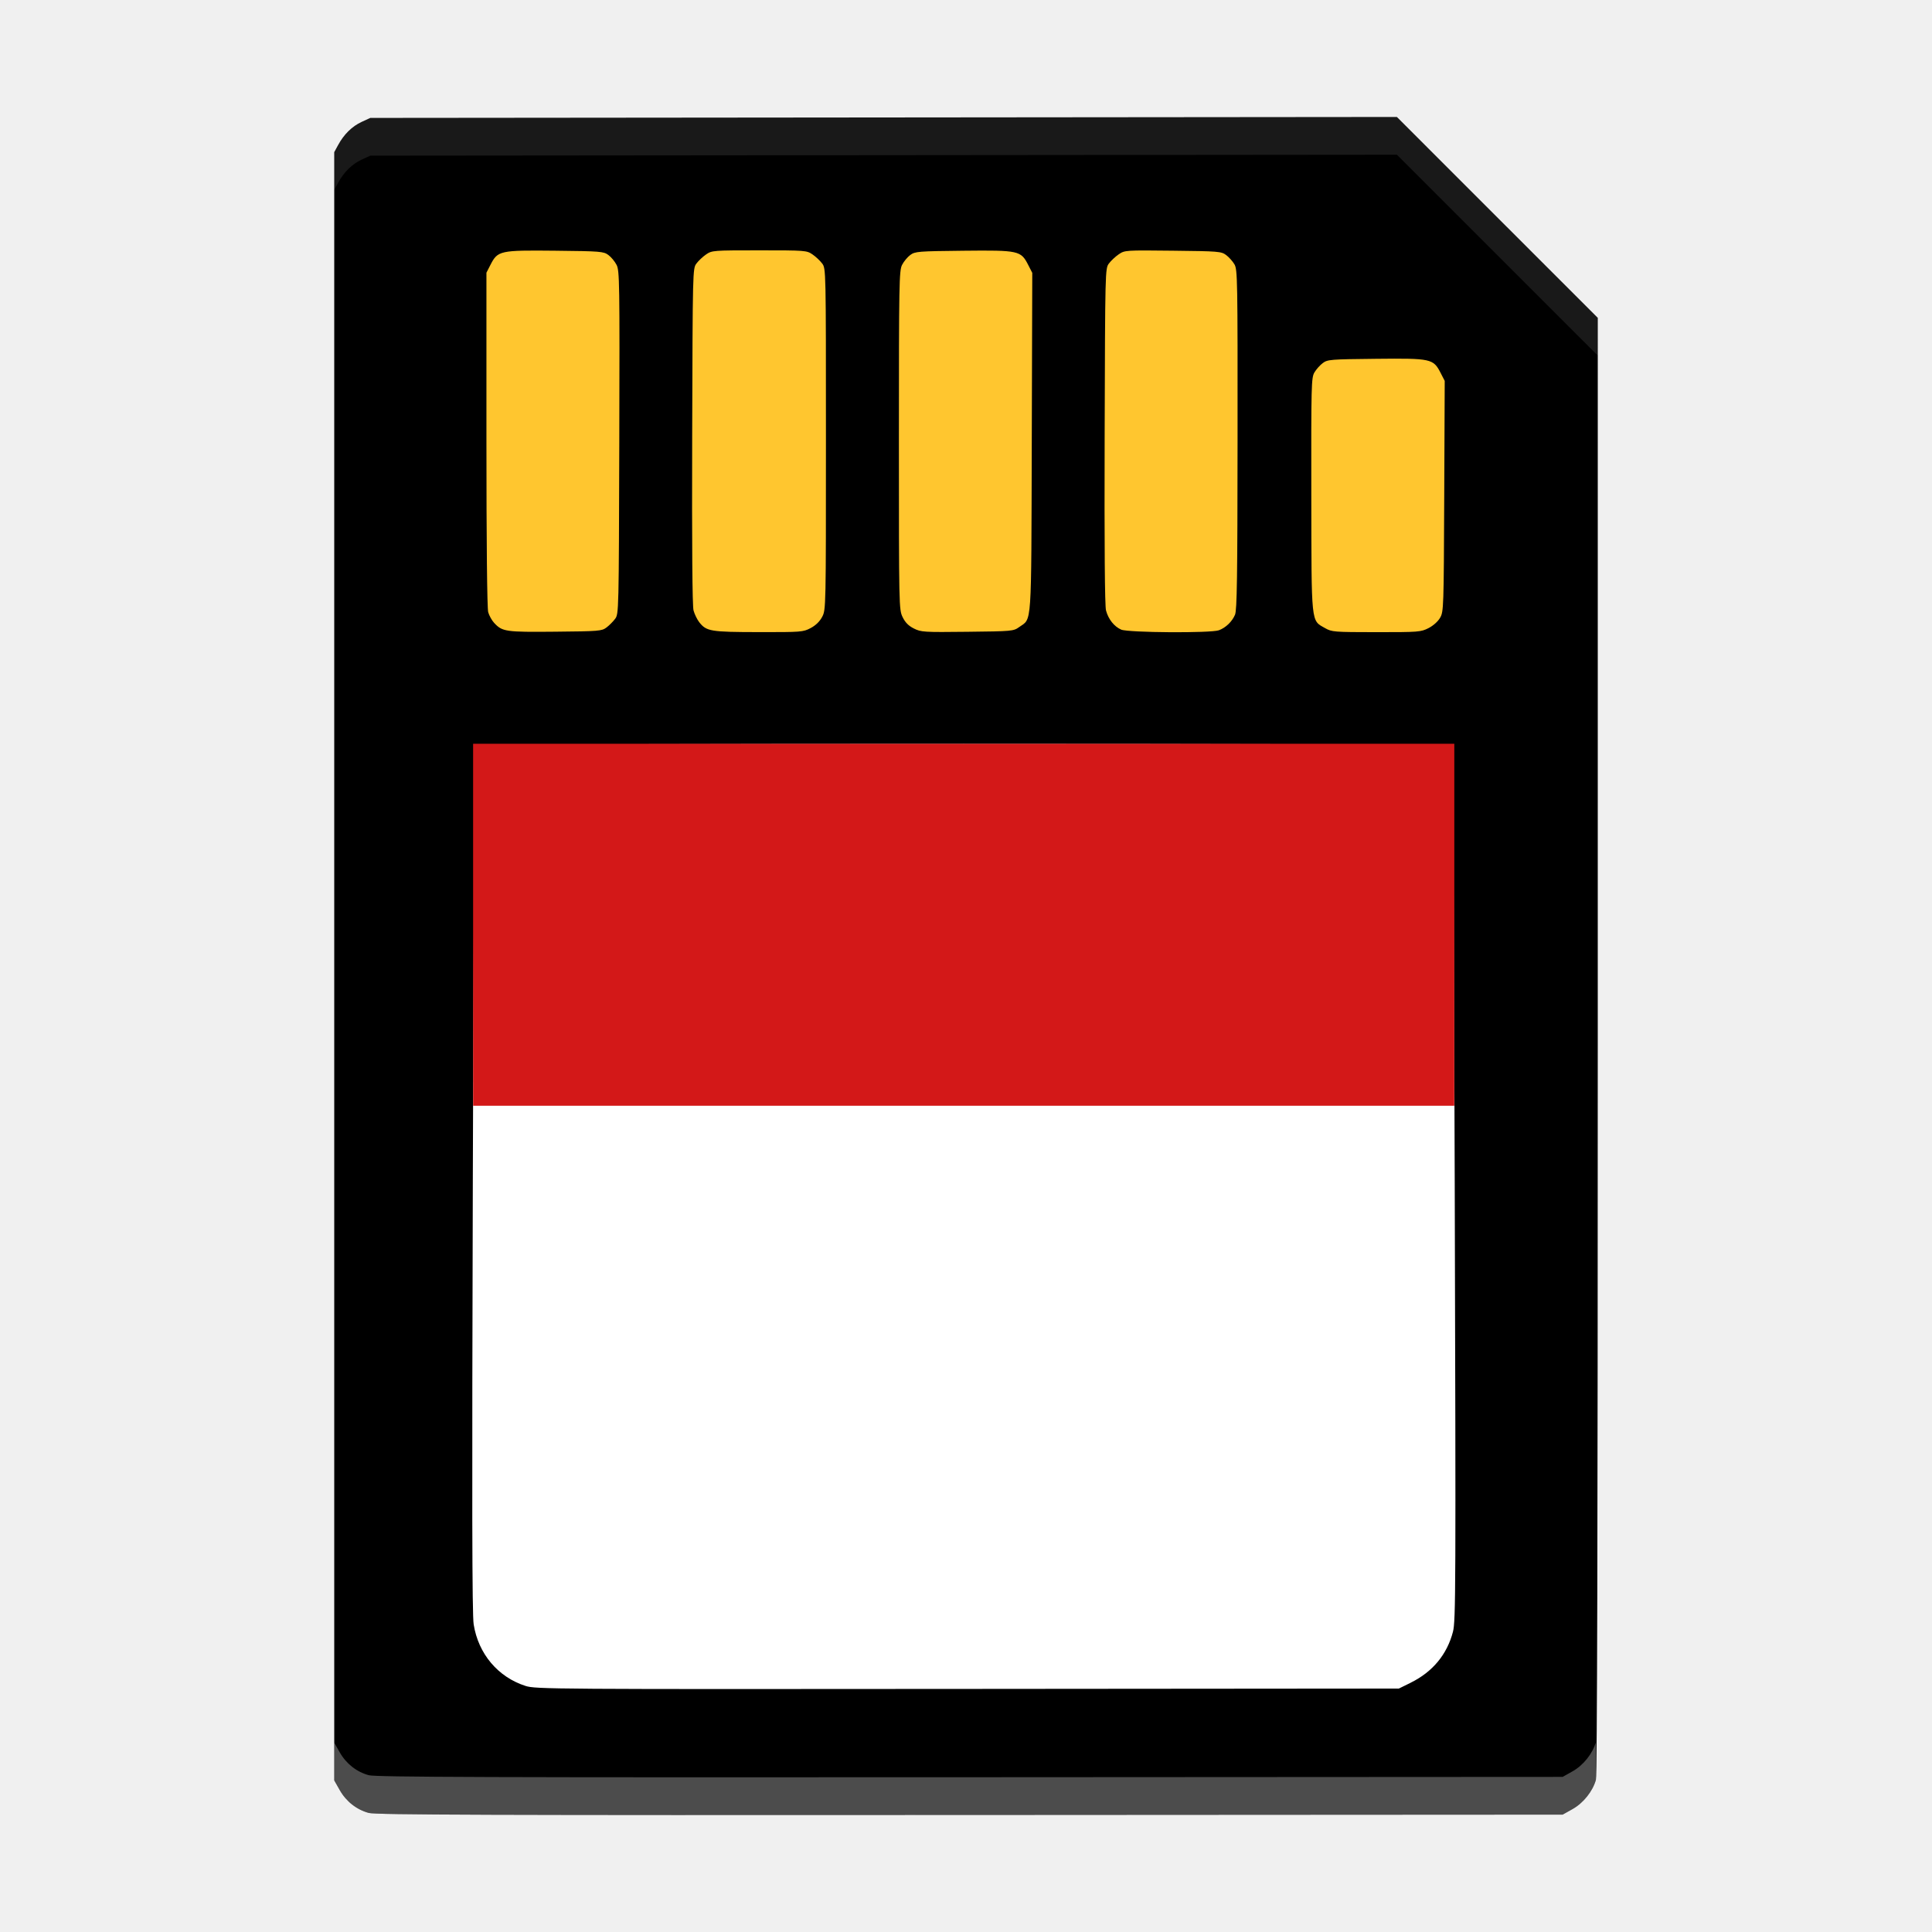
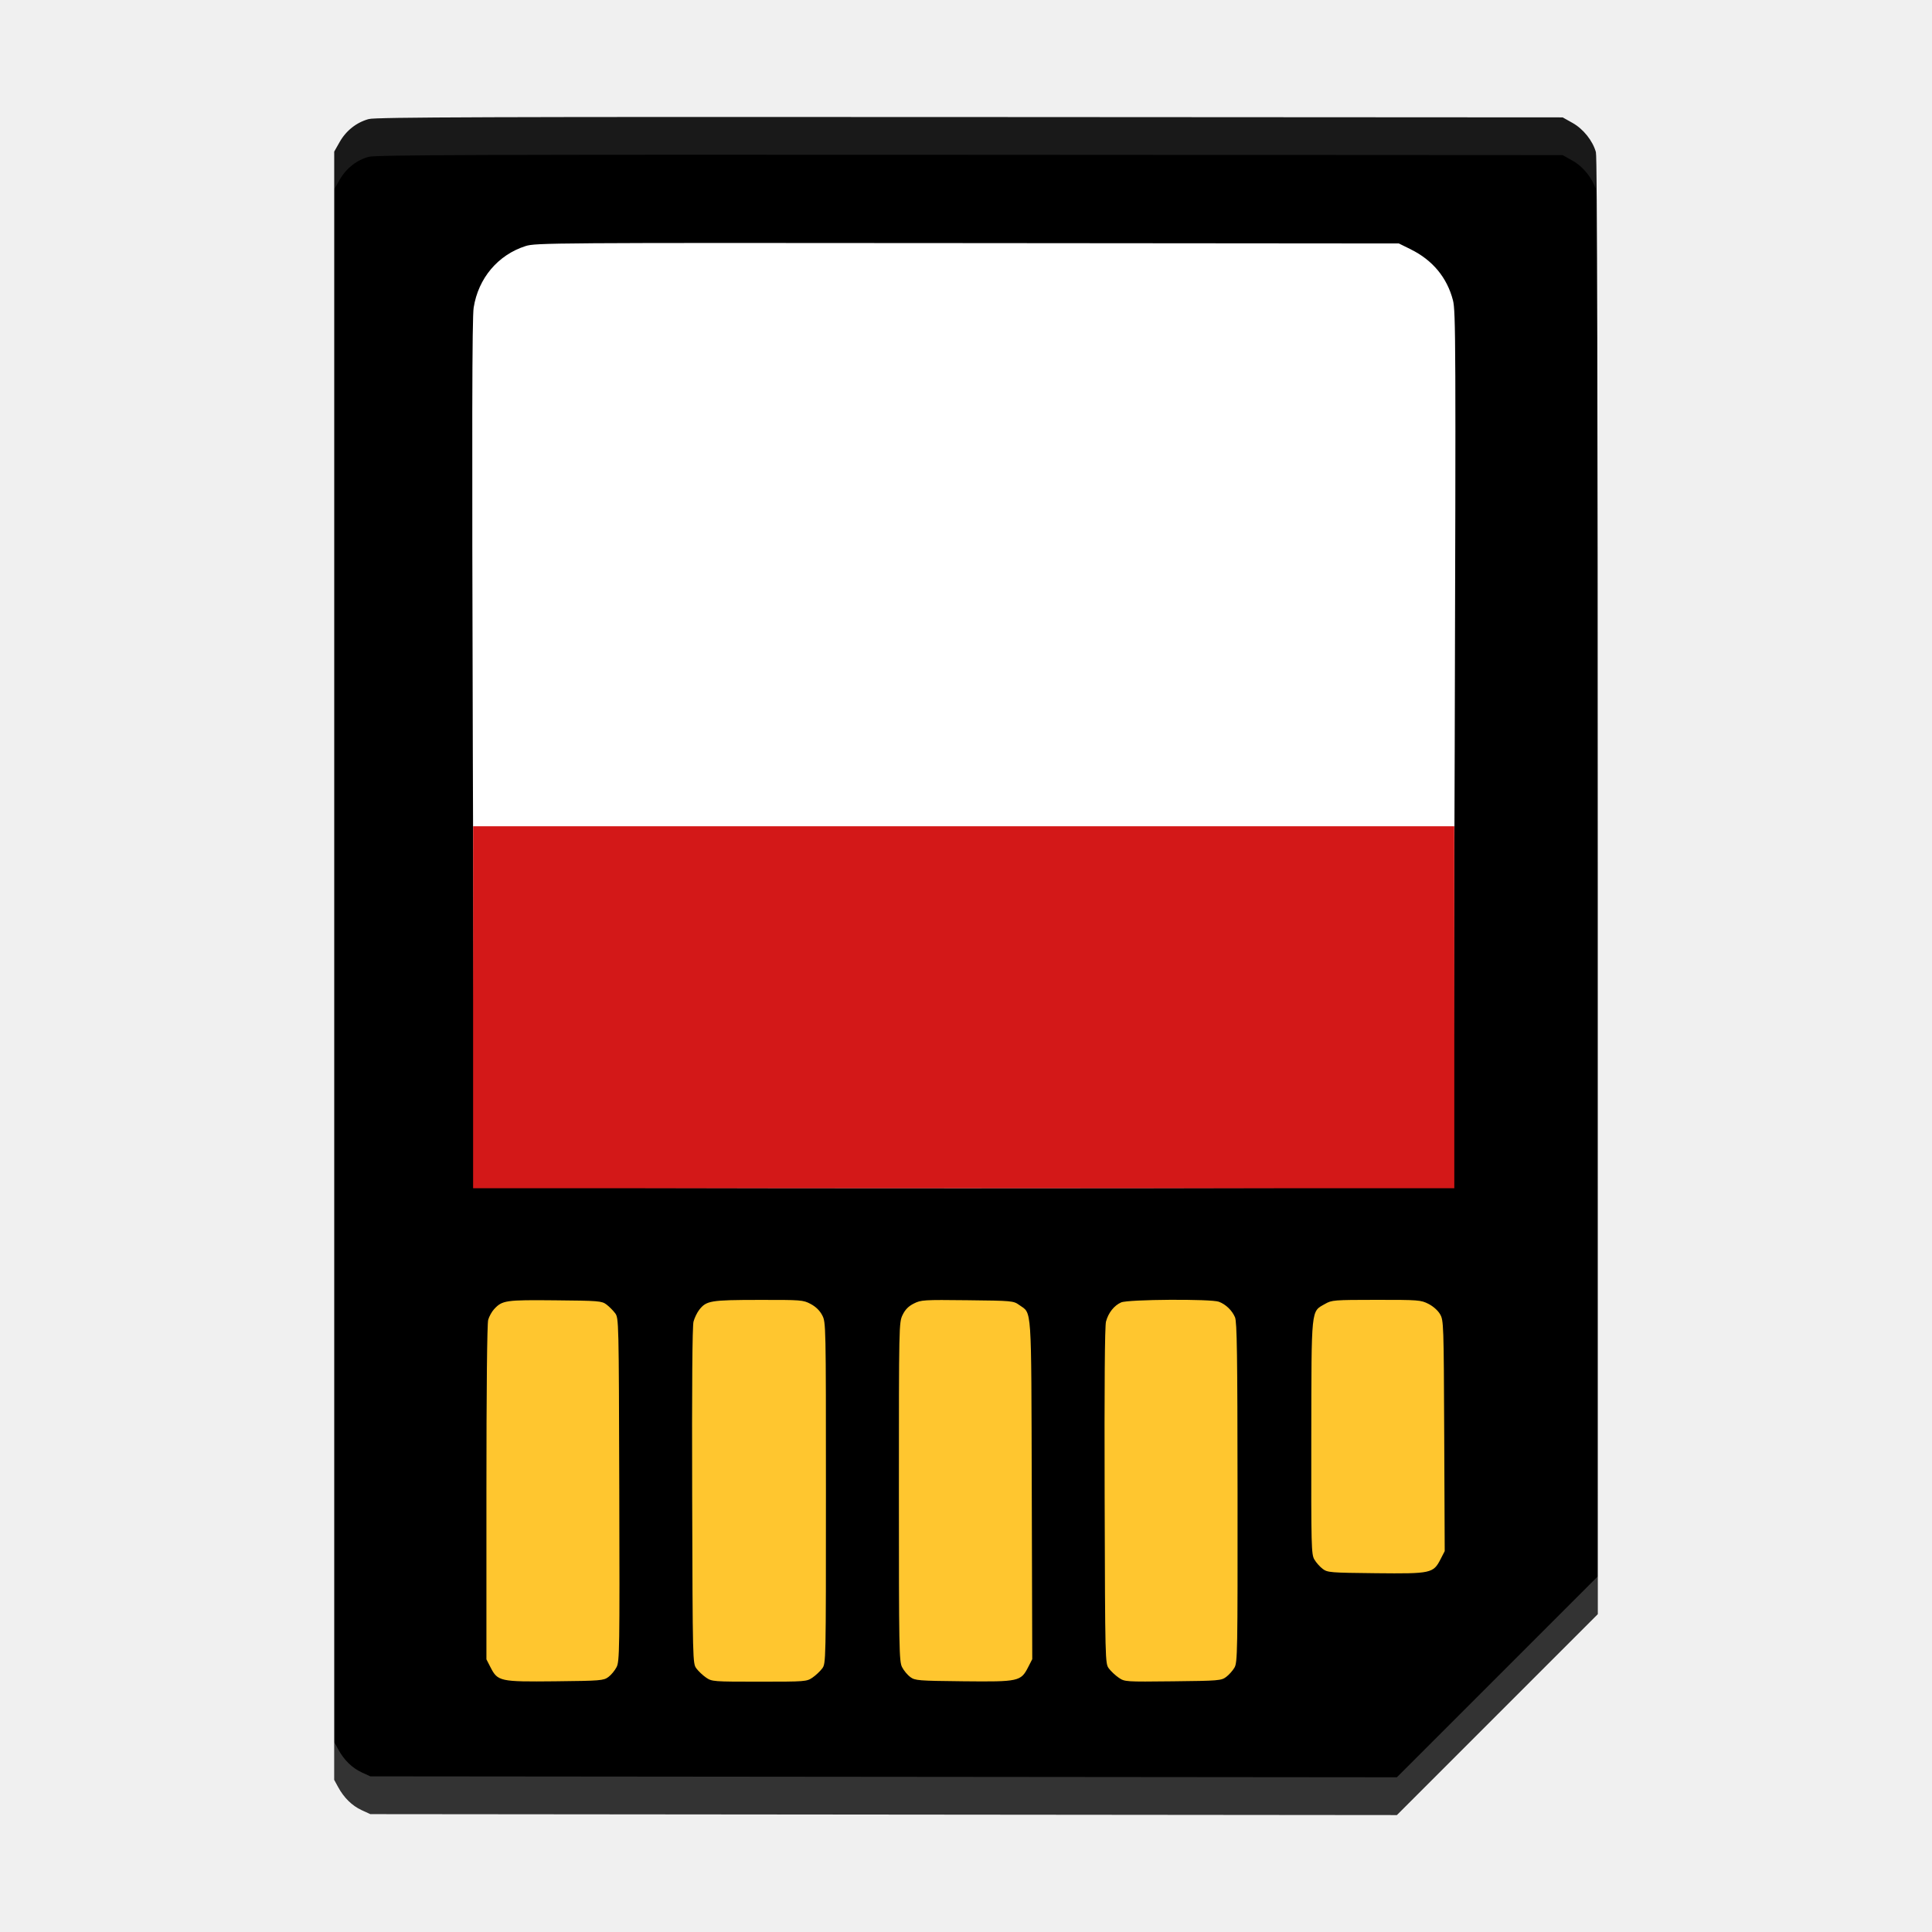
<svg xmlns="http://www.w3.org/2000/svg" width="384pt" height="384pt" version="1.1" viewBox="0 0 384 384">
-   <path d="m103.43 338.25c-4.793-0.301-7.309-1.395-10.133-4.394-2.652-2.816-3.91-5.805-4.336-10.277-0.414-4.344-0.512-95.164-0.113-103.14l0.266-5.285h203.73v54.23c0 34.949-0.148 55.02-0.414 56.449-0.891 4.773-3.394 8.18-8.066 10.965l-3.102 1.848-86.879-0.07c-47.785-0.039-88.715-0.184-90.953-0.328z" fill="#fff" />
-   <path d="m195.84 46.285c-1.402-0.004-2.945 0.004-4.606 0.023-10.836 0.133-10.84 0.133-12.066 1.168-0.676 0.57-1.418 1.477-1.648 2.016-0.469 1.102-0.59 70.801-0.125 72.898 0.355 1.617 2.109 3.277 4.027 3.824 0.82 0.23 5.719 0.336 11.594 0.246 9.379-0.148 10.293-0.227 11.734-1.035 0.863-0.48 1.723-1.293 1.91-1.805 0.395-1.062 1.012-33.539 1.086-57.035l0.047-15.914-1.258-1.812c-0.891-1.289-1.727-1.941-2.863-2.25-0.734-0.195-3.629-0.312-7.832-0.324zm-56.09 1.504-3.961 3.258-0.145 35.77c-0.094 23.914 0.02 36.262 0.348 37.25 0.66 1.996 2.457 3.379 4.859 3.742 1.094 0.164 6.328 0.27 11.633 0.234 9.062-0.062 9.738-0.121 11.312-0.984 3.211-1.758 3.027 0.586 3.027-39.031 0-19.734-0.16-36.352-0.355-36.922-0.195-0.57-1.129-1.547-2.074-2.176l-1.719-1.141zm80.387 0.391-1.98 1.594-1.98 1.598-0.145 34.875c-0.078 19.184-0.023 35.434 0.121 36.117 0.145 0.68 0.863 1.855 1.594 2.613 1.055 1.09 1.812 1.441 3.641 1.676 1.273 0.164 6.543 0.266 11.715 0.227 10.434-0.082 11.422-0.293 13.223-2.863 0.852-1.215 0.887-2.699 0.887-36.621 0-33.395-0.047-35.43-0.855-36.707-1.449-2.301-2.715-2.508-15.137-2.508zm-109.09 0.758c-5.871-0.031-11.785 0.113-12.953 0.449-1.016 0.293-1.898 1.055-2.785 2.402l-1.297 1.977 0.059 22.199c0.031 12.211 0.195 28.215 0.367 35.566l0.316 13.367 1.559 1.289c0.918 0.766 2.332 1.418 3.449 1.594 2.41 0.387 14.445 0.418 19.754 0.055 3.715-0.258 4.199-0.395 5.664-1.609l1.605-1.328 0.137-35.945c0.152-40.109 0.301-38.234-3.164-39.434-1.008-0.348-6.84-0.551-12.711-0.582zm162.33 18.73c-10.305 0-10.863 0.043-12.016 0.898-2.316 1.719-2.262 1.078-2.258 27.75 0 13.641 0.176 25.551 0.391 26.465 0.469 2.027 1.109 2.707 3.269 3.477 2.047 0.73 17.484 0.867 19.969 0.176 0.895-0.25 2.242-1 2.992-1.672l1.367-1.223 0.273-12.328c0.152-6.781 0.297-18.344 0.32-25.699 0.051-13.359 0.047-13.371-0.961-14.973-1.875-2.969-1.418-2.871-13.348-2.871z" fill="#ffc62f" />
-   <path d="m73.309 360.34c-2.422-0.652-4.5-2.285-5.781-4.539l-1.094-1.93v-323.63l0.781-1.43c1.152-2.125 2.762-3.699 4.676-4.586l1.703-0.785 204.05-0.188 19.961 19.961 19.965 19.961-0.004 144.63c0 97.332-0.121 145.06-0.367 145.95-0.629 2.269-2.5 4.613-4.641 5.812l-1.969 1.105-117.78 0.066c-95.473 0.055-118.11-0.02-119.5-0.398zm207.09-25.898c4.34-2.137 7.219-5.609 8.387-10.117 0.559-2.148 0.582-8.535 0.352-89.109-0.141-47.734-0.332-86.922-0.43-87.082-0.234-0.375-194.07-0.379-194.3-0.004-0.098 0.156-0.289 38.941-0.43 86.188-0.188 64.66-0.148 86.555 0.168 88.539 0.922 5.848 4.824 10.477 10.305 12.234 2.012 0.645 5.027 0.664 87.832 0.594l85.746-0.07 2.375-1.168zm-159.87-209.71c0.543-0.406 1.32-1.184 1.727-1.727 0.734-0.98 0.738-1.277 0.832-35.059 0.086-31.922 0.055-34.152-0.539-35.301-0.344-0.676-1.082-1.562-1.637-1.969-0.953-0.699-1.551-0.75-10.562-0.844-11-0.113-11.414-0.023-12.863 2.797l-0.805 1.574v33.129c0 20.477 0.133 33.598 0.352 34.348 0.191 0.672 0.715 1.617 1.16 2.102 1.637 1.777 2.277 1.867 12.156 1.773 8.652-0.078 9.25-0.129 10.18-0.824zm40.598 0.098c1.012-0.535 1.809-1.312 2.293-2.238 0.738-1.406 0.742-1.688 0.742-35.309 0-33.832 0-33.898-0.746-34.906-0.414-0.555-1.281-1.371-1.934-1.816-1.152-0.785-1.426-0.805-10.562-0.805-9.141 0-9.414 0.02-10.566 0.805-0.652 0.445-1.52 1.262-1.934 1.816-0.742 1.008-0.746 1.16-0.844 34.305-0.062 21.883 0.027 33.758 0.27 34.652 0.203 0.746 0.715 1.801 1.141 2.344 1.422 1.809 2.242 1.945 11.785 1.957 8.5 0.016 8.859-0.012 10.355-0.805zm41.438-0.191c2.57-1.836 2.398 0.664 2.508-36.758l0.098-33.648-0.812-1.586c-1.457-2.84-1.859-2.926-12.871-2.812-9.012 0.094-9.609 0.145-10.562 0.844-0.555 0.406-1.289 1.293-1.633 1.969-0.582 1.141-0.629 3.547-0.629 34.855 0 33.172 0.012 33.648 0.734 35.145 0.52 1.074 1.172 1.734 2.238 2.269 1.43 0.723 1.945 0.754 10.633 0.656 8.906-0.098 9.156-0.121 10.297-0.934zm39.707 0.629c1.375-0.52 2.613-1.715 3.195-3.078 0.395-0.922 0.488-7.398 0.508-34.84 0.023-31.828-0.012-33.77-0.617-34.809-0.355-0.605-1.098-1.438-1.656-1.852-0.957-0.715-1.496-0.762-10.57-0.859-9.469-0.105-9.578-0.098-10.773 0.715-0.664 0.453-1.543 1.277-1.957 1.832-0.742 1.008-0.746 1.16-0.844 34.305-0.062 21.883 0.027 33.758 0.27 34.652 0.469 1.746 1.621 3.199 3.019 3.809 1.398 0.609 17.871 0.715 19.426 0.125zm41.648-0.422c0.941-0.477 1.883-1.316 2.312-2.059 0.703-1.219 0.727-1.914 0.82-24.164l0.098-22.914-0.812-1.582c-1.457-2.84-1.859-2.926-12.871-2.812-9.066 0.094-9.602 0.137-10.562 0.852-0.555 0.418-1.301 1.254-1.66 1.867-0.609 1.043-0.645 2.5-0.613 24.305 0.039 26.09-0.086 24.895 2.731 26.5 1.344 0.77 1.754 0.801 10.184 0.809 8.406 0.004 8.852-0.031 10.375-0.801z" />
-   <path d="m94.035 147.83h195.02v71.945h-195.02z" fill="#d31818" fill-rule="evenodd" />
-   <path transform="scale(.75)" d="m422.93 461.67c-0.839 3.026-3.333 6.151-6.188 7.75l-2.625 1.475-157.04 0.088c-127.25 0.073-157.45-0.026-159.33-0.531h-0.004c-3.228-0.87-5.995-3.047-7.703-6.051l-1.459-2.574v10l1.459 2.574c1.708 3.004 4.476 5.18 7.703 6.051h0.004c1.878 0.505 32.075 0.604 159.33 0.531l157.04-0.088 2.625-1.475c2.854-1.599 5.349-4.724 6.188-7.75z" fill="#fff" opacity=".3" stroke-width="1.333" />
-   <path transform="scale(.75)" d="m370.19 31-272.06 0.25-2.272 1.047c-2.552 1.182-4.698 3.282-6.234 6.115l-1.041 1.906v10l1.041-1.906c1.536-2.833 3.682-4.933 6.234-6.115l2.272-1.047 272.06-0.25 26.615 26.615 26.619 26.613v-10l-26.619-26.613z" fill="#fff" opacity=".1" stroke-width="1.333" />
+   <path d="m103.43 45.753c-4.793 0.301-7.309 1.395-10.133 4.394-2.652 2.816-3.91 5.805-4.336 10.277-0.414 4.344-0.512 95.164-0.113 103.14l0.266 5.285h203.73v-54.23c0-34.949-0.148-55.02-0.414-56.449-0.891-4.773-3.394-8.18-8.066-10.965l-3.102-1.848-86.879 0.07c-47.785 0.039-88.715 0.184-90.953 0.328z" fill="#fff" />
+   <path d="m195.84 337.72c-1.402 4e-3 -2.945-4e-3 -4.606-0.023-10.836-0.133-10.84-0.133-12.066-1.168-0.676-0.57-1.418-1.477-1.648-2.016-0.469-1.102-0.59-70.801-0.125-72.898 0.355-1.617 2.109-3.277 4.027-3.824 0.82-0.23 5.719-0.336 11.594-0.246 9.379 0.148 10.293 0.227 11.734 1.035 0.863 0.48 1.723 1.293 1.91 1.805 0.395 1.062 1.012 33.539 1.086 57.035l0.047 15.914-1.258 1.812c-0.891 1.289-1.727 1.941-2.863 2.25-0.734 0.195-3.629 0.312-7.832 0.324zm-56.09-1.504-3.961-3.258-0.145-35.77c-0.094-23.914 0.019-36.262 0.348-37.25 0.66-1.996 2.457-3.379 4.859-3.742 1.094-0.164 6.328-0.27 11.633-0.234 9.062 0.062 9.738 0.121 11.312 0.984 3.211 1.758 3.027-0.586 3.027 39.031 0 19.734-0.16 36.352-0.355 36.922-0.195 0.57-1.129 1.547-2.074 2.176l-1.719 1.141zm80.387-0.391-1.98-1.594-1.98-1.598-0.145-34.875c-0.078-19.184-0.023-35.434 0.121-36.117 0.145-0.68 0.863-1.855 1.594-2.613 1.055-1.09 1.812-1.441 3.641-1.676 1.273-0.164 6.543-0.266 11.715-0.227 10.434 0.082 11.422 0.293 13.223 2.863 0.852 1.215 0.887 2.699 0.887 36.621 0 33.395-0.047 35.43-0.855 36.707-1.449 2.301-2.715 2.508-15.137 2.508zm-109.09-0.758c-5.871 0.031-11.785-0.113-12.953-0.449-1.016-0.293-1.898-1.055-2.785-2.402l-1.297-1.977 0.059-22.199c0.031-12.211 0.195-28.215 0.367-35.566l0.316-13.367 1.559-1.289c0.918-0.766 2.332-1.418 3.449-1.594 2.41-0.387 14.445-0.418 19.754-0.055 3.715 0.258 4.199 0.395 5.664 1.609l1.605 1.328 0.137 35.945c0.152 40.109 0.301 38.234-3.164 39.434-1.008 0.348-6.84 0.551-12.711 0.582zm162.33-18.73c-10.305 0-10.863-0.043-12.016-0.898-2.316-1.719-2.262-1.078-2.258-27.75 0-13.641 0.176-25.551 0.391-26.465 0.469-2.027 1.109-2.707 3.269-3.477 2.047-0.73 17.484-0.867 19.969-0.176 0.895 0.25 2.242 1 2.992 1.672l1.367 1.223 0.273 12.328c0.152 6.781 0.297 18.344 0.32 25.699 0.051 13.359 0.047 13.371-0.961 14.973-1.875 2.969-1.418 2.871-13.348 2.871z" fill="#ffc62f" />
+   <path d="m73.307 23.663c-2.422 0.652-4.5 2.285-5.781 4.539l-1.094 1.93v323.63l0.781 1.43c1.152 2.125 2.762 3.699 4.676 4.586l1.703 0.785 204.05 0.188 19.961-19.961 19.965-19.961-4e-3 -144.63c0-97.332-0.121-145.06-0.367-145.95-0.629-2.269-2.5-4.613-4.641-5.812l-1.969-1.105-117.78-0.066c-95.473-0.055-118.11 0.02-119.5 0.398zm207.09 25.898c4.34 2.137 7.219 5.609 8.387 10.117 0.559 2.148 0.582 8.535 0.352 89.109-0.141 47.734-0.332 86.922-0.43 87.082-0.234 0.375-194.07 0.379-194.3 4e-3 -0.098-0.156-0.289-38.941-0.43-86.188-0.188-64.66-0.148-86.555 0.168-88.539 0.922-5.848 4.824-10.477 10.305-12.234 2.012-0.645 5.027-0.664 87.832-0.594l85.746 0.07 2.375 1.168zm-159.87 209.71c0.543 0.406 1.32 1.184 1.727 1.727 0.734 0.98 0.738 1.277 0.832 35.059 0.086 31.922 0.055 34.152-0.539 35.301-0.344 0.676-1.082 1.562-1.637 1.969-0.953 0.699-1.551 0.75-10.562 0.844-11 0.113-11.414 0.023-12.863-2.797l-0.805-1.574v-33.129c0-20.477 0.133-33.598 0.352-34.348 0.191-0.672 0.715-1.617 1.16-2.102 1.637-1.777 2.277-1.867 12.156-1.773 8.652 0.078 9.25 0.129 10.18 0.824zm40.598-0.098c1.012 0.535 1.809 1.312 2.293 2.238 0.738 1.406 0.742 1.688 0.742 35.309 0 33.832 0 33.898-0.746 34.906-0.414 0.555-1.281 1.371-1.934 1.816-1.152 0.785-1.426 0.805-10.562 0.805-9.141 0-9.414-0.019-10.566-0.805-0.652-0.445-1.52-1.262-1.934-1.816-0.742-1.008-0.746-1.16-0.844-34.305-0.062-21.883 0.027-33.758 0.27-34.652 0.203-0.746 0.715-1.801 1.141-2.344 1.422-1.809 2.242-1.945 11.785-1.957 8.5-0.016 8.859 0.012 10.355 0.805zm41.438 0.191c2.57 1.836 2.398-0.664 2.508 36.758l0.098 33.648-0.812 1.586c-1.457 2.84-1.859 2.926-12.871 2.812-9.012-0.094-9.609-0.145-10.562-0.844-0.555-0.406-1.289-1.293-1.633-1.969-0.582-1.141-0.629-3.547-0.629-34.855 0-33.172 0.012-33.648 0.734-35.145 0.52-1.074 1.172-1.734 2.238-2.269 1.43-0.723 1.945-0.754 10.633-0.656 8.906 0.098 9.156 0.121 10.297 0.934zm39.707-0.629c1.375 0.52 2.613 1.715 3.195 3.078 0.395 0.922 0.488 7.398 0.508 34.84 0.023 31.828-0.012 33.77-0.617 34.809-0.355 0.605-1.098 1.438-1.656 1.852-0.957 0.715-1.496 0.762-10.57 0.859-9.469 0.105-9.578 0.098-10.773-0.715-0.664-0.453-1.543-1.277-1.957-1.832-0.742-1.008-0.746-1.16-0.844-34.305-0.062-21.883 0.027-33.758 0.27-34.652 0.469-1.746 1.621-3.199 3.019-3.809 1.398-0.609 17.871-0.715 19.426-0.125zm41.648 0.422c0.941 0.477 1.883 1.316 2.312 2.059 0.703 1.219 0.727 1.914 0.82 24.164l0.098 22.914-0.812 1.582c-1.457 2.84-1.859 2.926-12.871 2.812-9.066-0.094-9.602-0.137-10.562-0.852-0.555-0.418-1.301-1.254-1.66-1.867-0.609-1.043-0.645-2.5-0.613-24.305 0.039-26.09-0.086-24.895 2.731-26.5 1.344-0.77 1.754-0.801 10.184-0.809 8.406-4e-3 8.852 0.031 10.375 0.801z" />
+   <path d="m94.033 236.17h195.02v-71.945h-195.02z" fill="#d31818" fill-rule="evenodd" />
+   <path d="m317.2 37.75c-0.629-2.269-2.5-4.613-4.641-5.812l-1.969-1.106-117.78-0.066c-95.437-0.055-118.09 0.02-119.5 0.398h-0.003c-2.421 0.653-4.497 2.285-5.777 4.538l-1.094 1.931v-7.5l1.094-1.931c1.281-2.253 3.357-3.885 5.777-4.538h0.003c1.409-0.379 24.056-0.453 119.5-0.398l117.78 0.066 1.969 1.106c2.141 1.199 4.012 3.543 4.641 5.812z" fill="#fff" opacity=".1" stroke-width="1" />
+   <path d="m277.64 360.75-204.04-0.188-1.704-0.785c-1.914-0.887-3.523-2.461-4.676-4.586l-0.781-1.43v-7.5l0.781 1.43c1.152 2.125 2.762 3.7 4.676 4.586l1.704 0.785 204.04 0.188 19.961-19.961 19.964-19.96v7.5l-19.964 19.96z" fill="#fff" opacity=".2" stroke-width="1" />
</svg>
